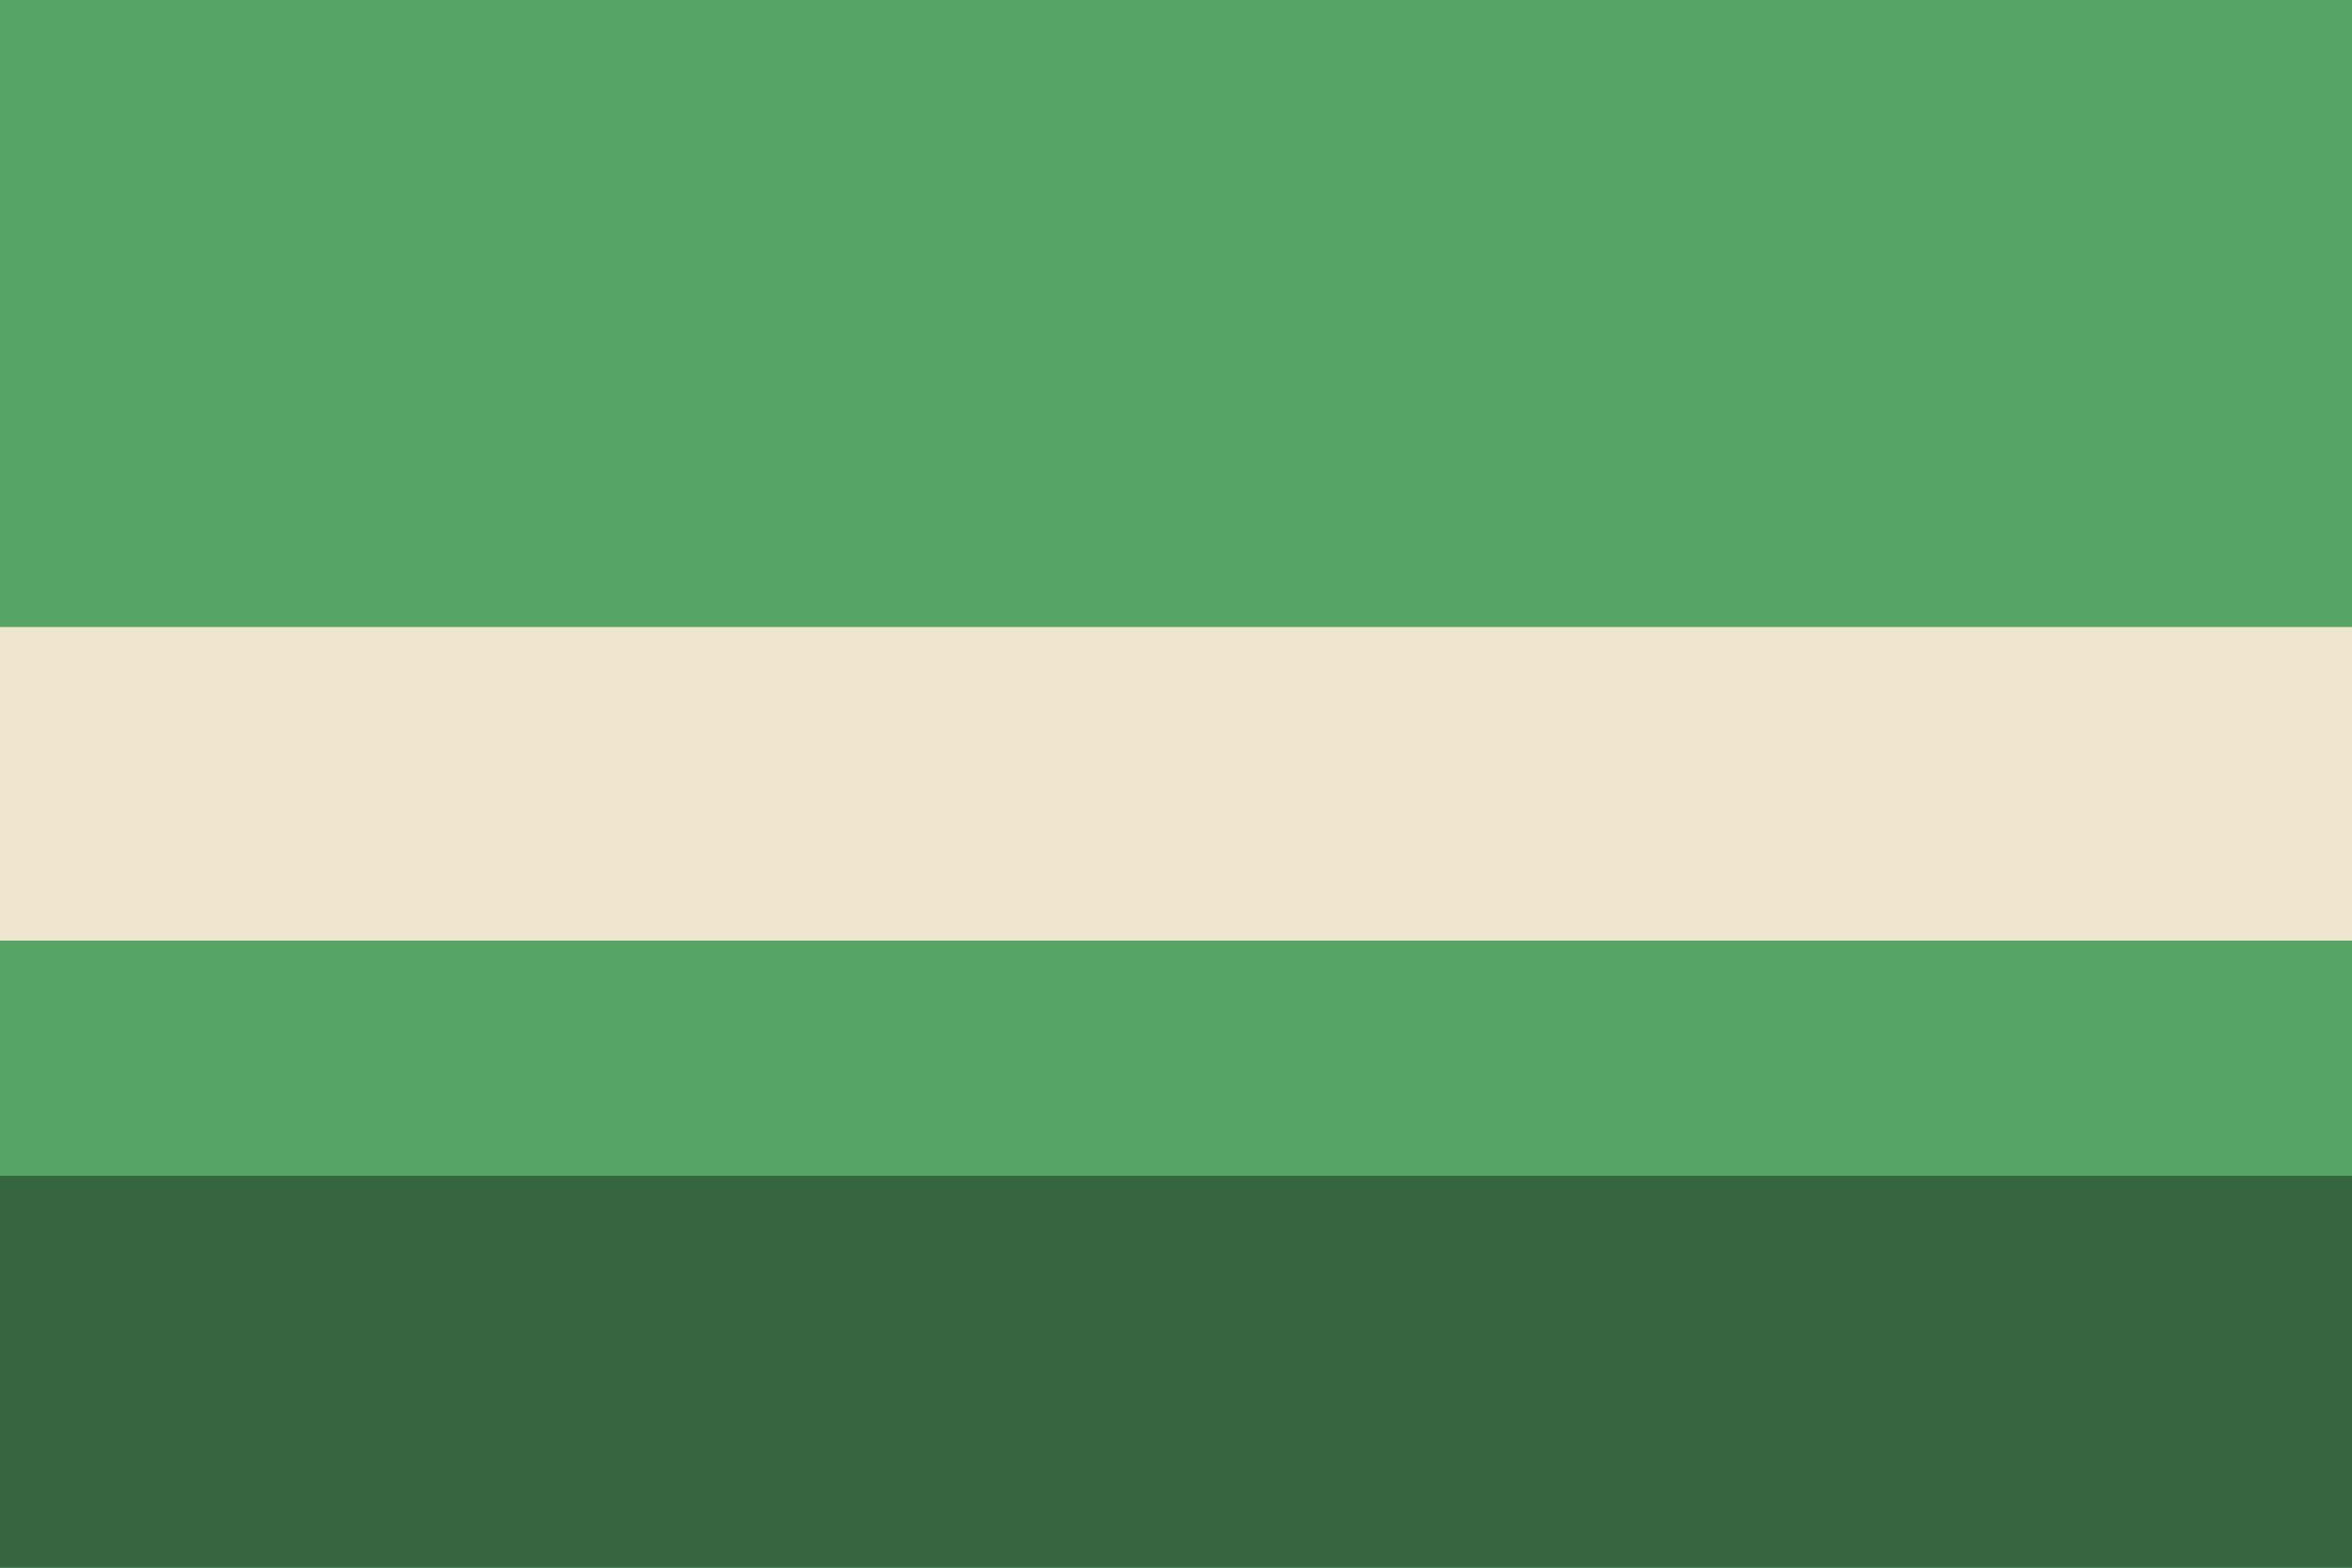
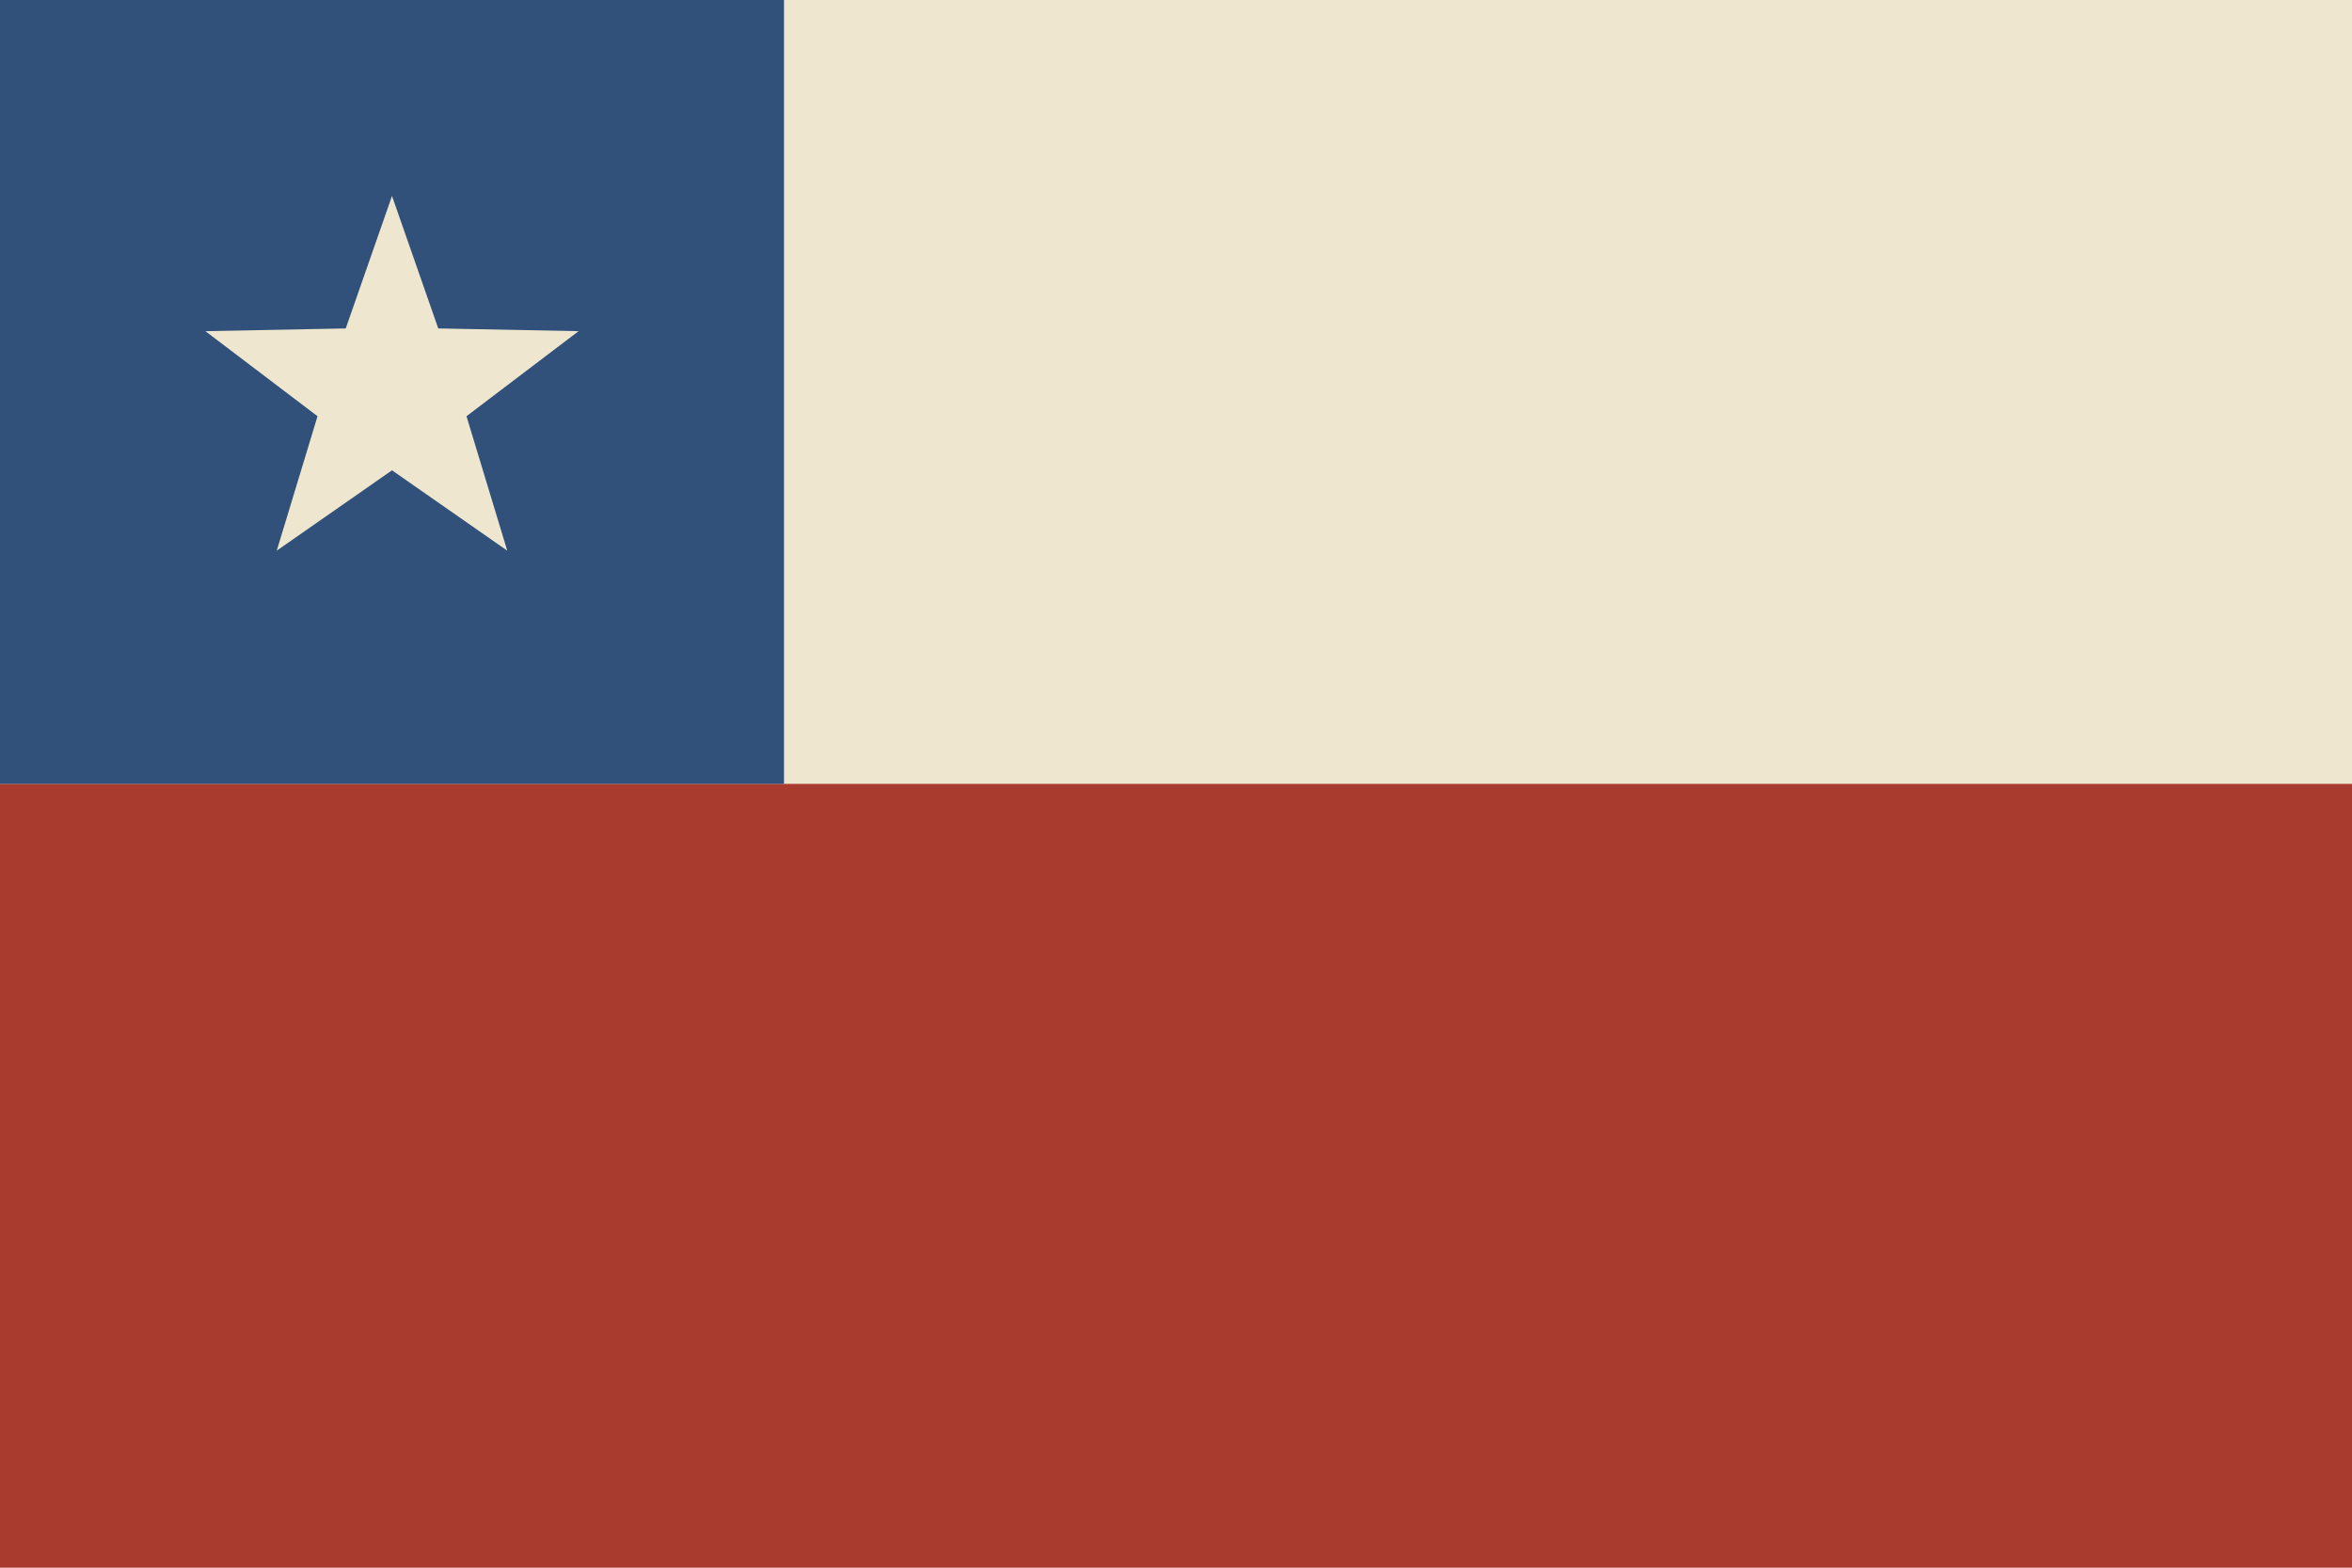
<svg xmlns="http://www.w3.org/2000/svg" viewBox="0 0 60 40">
-   <rect x="0" y="0" width="60" height="40" fill="#57a666" />
-   <rect x="0" y="16" width="60" height="8" fill="#efe6d0" />
-   <rect x="0" y="30" width="60" height="10" fill="#36673f" />
+   <rect x="0" y="0.00" width="60" height="20.00" fill="#efe6d0" />
+   <rect x="0" y="20.00" width="60" height="20.00" fill="#a83a2e" />
+   <rect x="0" y="0" width="20" height="20" fill="#31517a" />
+   <polygon points="10.00,5.00 11.18,8.38 14.76,8.45 11.90,10.62 12.94,14.05 10.00,12.00 7.06,14.05 8.10,10.62 5.24,8.45 8.82,8.38" fill="#efe6d0" />
</svg>
